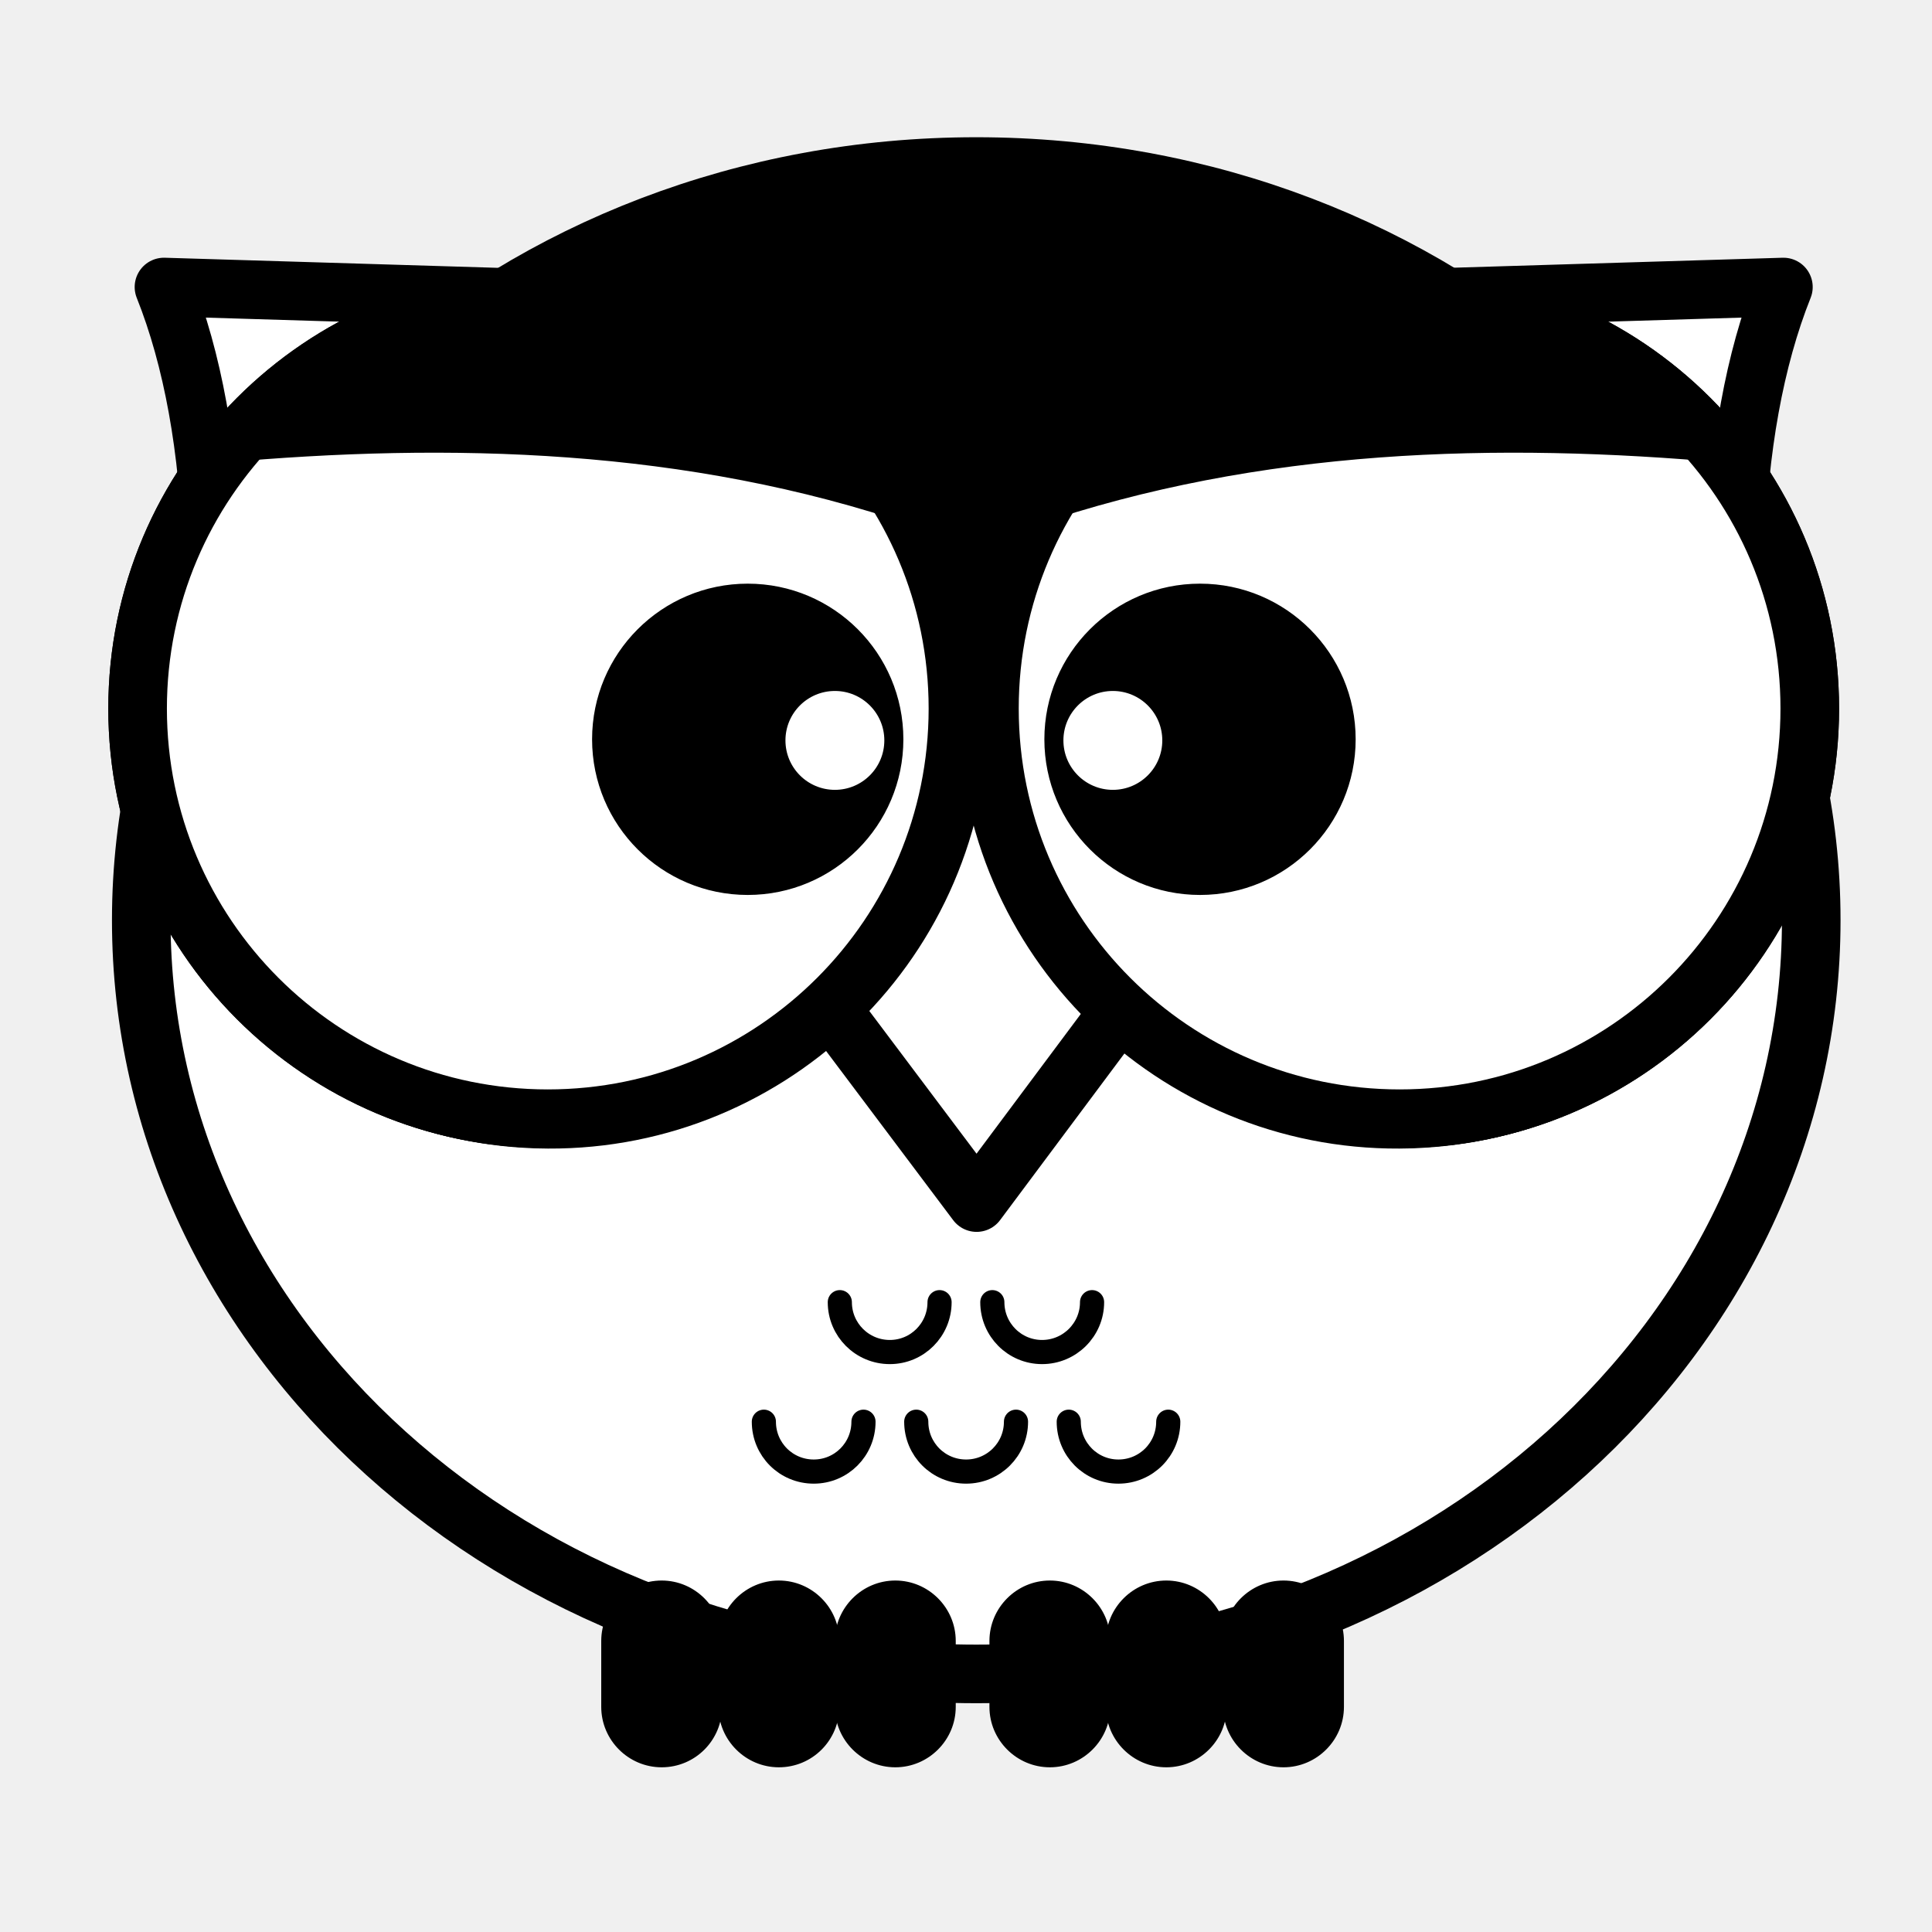
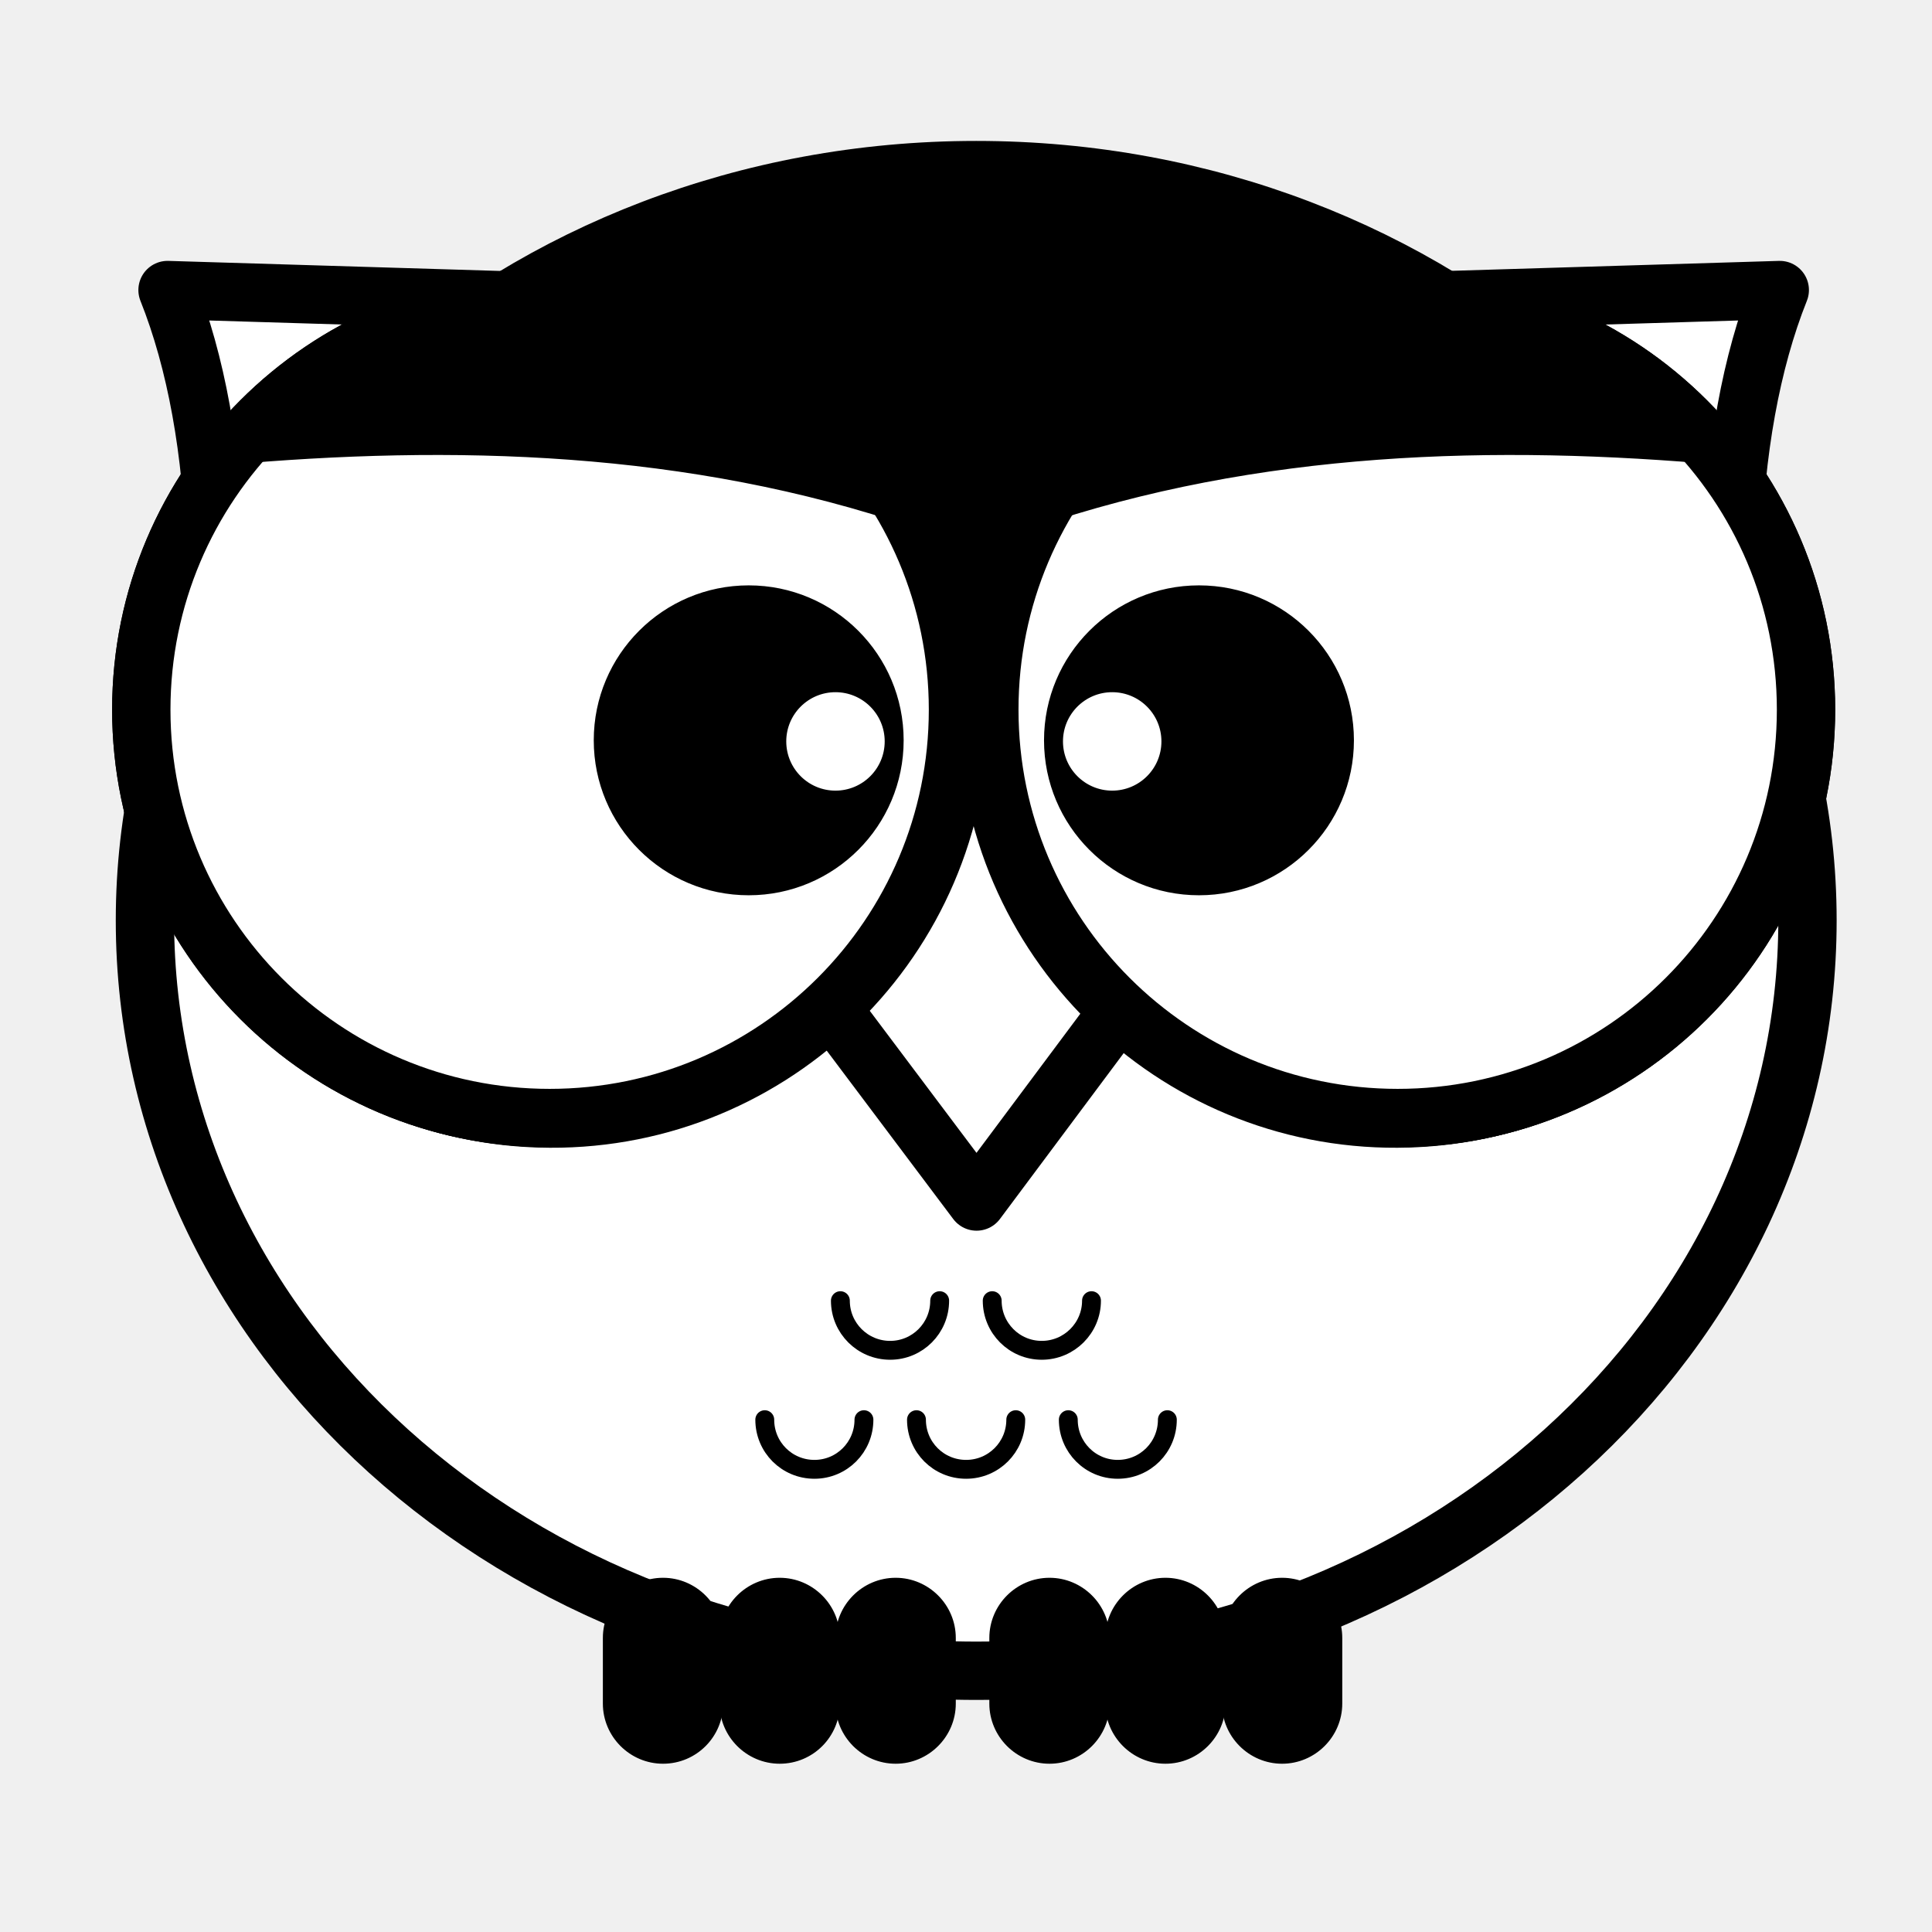
- <svg xmlns="http://www.w3.org/2000/svg" viewBox="200 200 16 16" style="enable-background:new 0 0 1000 1000;">
+ <svg xmlns="http://www.w3.org/2000/svg" viewBox="0 0 512 512" style="enable-background:new 0 0 1000 1000;">
  <defs>
    <style type="text/css">
	.st0{opacity:0.7;fill:#FFFFFF;}
	.st1{fill:#413D51;}
	.st2{fill:#8FE3F9;}
	.st3{fill:#B2EBF9;}
	.st4{fill:#A4E0EA;}
	.st5{fill:#7AD1E5;}
	.st6{fill:none;stroke:#413D51;stroke-width:16;stroke-linecap:round;stroke-linejoin:round;stroke-miterlimit:10;}
	.st7{fill:#F7E8AD;}
	.st8{fill:#F7D6A1;}
	.st9{fill:#EFCA92;}
	.st10{fill:#FFFFFF;}
	.st11{opacity:0.89;fill:#EFCA92;}
	.st12{fill:none;stroke:#413D51;stroke-width:8;stroke-linecap:round;stroke-linejoin:round;stroke-miterlimit:10;}
	.st13{opacity:0.31;fill:none;stroke:#72C8D6;stroke-width:8;stroke-linecap:round;stroke-linejoin:round;stroke-miterlimit:10;}
</style>
  </defs>
-   <g transform="matrix(0.030329, 0, 0, 0.030329, 192.8658, 192.8355)" style="">
+   <g transform="matrix(0.966205, 0, 0, 0.966205, -226.1363, -227.1025)" style="">
    <ellipse id="XMLID_2_" class="st2" cx="501.8" cy="487.5" rx="228" ry="205.8" style="stroke: rgb(0, 0, 0); fill: rgb(255, 255, 255);" />
    <ellipse id="XMLID_188_" class="st2" cx="501.8" cy="487.5" rx="228" ry="205.8" style="stroke: rgb(0, 0, 0); fill: rgb(255, 255, 255);" />
    <path id="XMLID_193_" class="st3" d="M507.8,689.3c52.1,0,100.1-15.3,138.5-41l-10.5-24.7c-22-51.9-74.2-85.8-132.1-85.8l0,0 c-57.9,0-110.1,33.9-132.1,85.8l-8.6,20.4C402.3,672.3,452.8,689.3,507.8,689.3z" style="stroke: rgb(0, 0, 0); fill: rgb(255, 255, 255);" />
    <path id="XMLID_189_" class="st4" d="M501.7,470.3l-43.6,64l32.9,43.8c5.4,7.2,16.3,7.2,21.7,0l32.6-43.8L501.7,470.3z" style="stroke: rgb(0, 0, 0); fill: rgb(255, 255, 255);" />
    <path id="XMLID_192_" class="st5" d="M501.8,669.3c-121.5,0-220.7-85.7-227.6-193.8c-0.3,4-0.4,8-0.4,12 c0,113.6,102.1,205.8,228,205.8s228-92.1,228-205.8c0-4-0.1-8-0.4-12C722.5,583.6,623.2,669.3,501.8,669.3z" style="stroke: rgb(0, 0, 0); fill: rgb(255, 255, 255);" />
    <path id="XMLID_76_" class="st4" d="M638.6,628.1c-38.1,25.8-85.5,41.2-136.8,41.2c-50,0-96.2-14.5-133.7-39.1l-5,12.3 c39.4,29.2,89.8,46.8,144.8,46.8c49.7,0,95.7-14.4,133.2-38.8c1.8-1.2,3.5-2.5,5.3-3.8L638.6,628.1z" style="stroke: rgb(0, 0, 0); fill: rgb(255, 255, 255);" />
    <path id="XMLID_186_" class="st5" d="M268.2,488.2c6.4,13.1,15,25.3,25.8,36.2c52.3,52.3,137.2,52.3,189.5,0 c43.8-43.8,50.9-110.3,21.5-161.5" style="stroke: rgb(0, 0, 0); fill: rgb(255, 255, 255);" />
    <path id="XMLID_185_" class="st5" d="M729,503.8c-24,36.1-65,59.8-111.6,59.8c-74,0-134-60-134-134c0-33,11.9-63.2,31.7-86.6" style="stroke: rgb(0, 0, 0); fill: rgb(255, 255, 255);" />
    <ellipse id="XMLID_75_" class="st6" cx="501.8" cy="487.5" rx="228" ry="205.8" style="stroke: rgb(0, 0, 0); fill: rgb(255, 255, 255);" />
    <polygon id="XMLID_74_" class="st1" points="501.7,442.3 458.1,506.3 501.9,564.6 545.4,506.3 &#09;" style="stroke: rgb(0, 0, 0); fill: rgb(255, 255, 255);" />
    <polygon id="XMLID_73_" class="st6" points="501.7,442.3 458.1,506.3 501.9,564.6 545.4,506.3 &#09;" style="stroke: rgb(0, 0, 0); fill: rgb(255, 255, 255);" />
    <path id="XMLID_72_" class="st1" d="M600.7,303.9c-30-14-64.1-21.9-100-21.9s-70,7.9-100,21.9v140.1h200V303.9z" style="stroke: rgb(0, 0, 0); fill: rgb(0, 0, 0);" />
    <g id="XMLID_58_">
      <path id="XMLID_71_" class="st1" d="M613.5,317.9l108.7-3.3c-15.7,39.3-17.8,98.4-4.1,163c-17.4,36.8-54.4,62.9-97.9,64.2l0,0 c-61.8,1.9-113.5-46.7-115.3-108.6l0,0C503,371.4,551.6,319.8,613.5,317.9z" style="stroke: rgb(0, 0, 0); fill: rgb(255, 255, 255);" />
      <path id="XMLID_70_" class="st6" d="M613.5,317.9l108.7-3.3c-15.7,39.3-17.8,98.4-4.1,163c-17.4,36.8-54.4,62.9-97.9,64.2l0,0 c-61.8,1.9-113.5-46.7-115.3-108.6l0,0C503,371.4,551.6,319.8,613.5,317.9z" style="stroke: rgb(0, 0, 0); fill: rgb(255, 255, 255);" />
      <circle id="XMLID_69_" class="st7" cx="617.4" cy="429.7" r="112" style="stroke: rgb(0, 0, 0); fill: rgb(255, 255, 255);" />
      <circle id="XMLID_5_" class="st7" cx="617.4" cy="429.7" r="112" style="stroke: rgb(0, 0, 0); fill: rgb(255, 255, 255);" />
      <path id="XMLID_86_" class="st8" d="M696.6,350.5c-21.5-21.5-49.7-32.4-77.9-32.8c21.2,4.1,41.5,14.3,57.9,30.8 c43.7,43.7,43.7,114.6,0,158.4c-22.2,22.2-51.4,33.1-80.4,32.8c35.3,6.8,73.1-3.5,100.4-30.8C740.3,465.1,740.3,394.2,696.6,350.5 z" style="stroke: rgb(0, 0, 0); fill: rgb(255, 255, 255);" />
      <ellipse id="XMLID_3_" transform="matrix(0.7071 -0.7071 0.7071 0.7071 -130.8246 543.5441)" class="st0" cx="590.7" cy="429.7" rx="84" ry="84.6" style="stroke: rgb(0, 0, 0);" />
      <path id="XMLID_12_" class="st9" d="M711.4,376.6c-3.1-4-9.1-15-12.8-18.7c-44-43.4-114.9-43-158.3,1.1 c-8.6,8.7-15.5,18.5-20.6,29C581.4,366.3,649,371.5,711.4,376.6z" style="stroke: rgb(0, 0, 0); fill: rgb(255, 255, 255);" />
      <circle id="XMLID_68_" class="st6" cx="617.4" cy="429.7" r="112" style="stroke: rgb(0, 0, 0); fill: rgb(255, 255, 255);" />
      <circle id="XMLID_67_" class="st6" cx="617.4" cy="429.7" r="112" style="stroke: rgb(0, 0, 0); fill: rgb(255, 255, 255);" />
      <path id="XMLID_66_" class="st1" d="M706.7,362.1c-3.1-4-6.4-7.9-10.1-11.6c-43.7-43.7-114.6-43.7-158.4,0 c-8.7,8.7-15.6,18.4-20.8,28.8C579.4,358.1,644.3,356.5,706.7,362.1z" style="stroke: rgb(0, 0, 0); fill: rgb(0, 0, 0);" />
      <circle id="XMLID_57_" class="st1" cx="562.9" cy="438.1" r="42" style="stroke: rgb(0, 0, 0); fill: rgb(0, 0, 0);" />
      <circle id="XMLID_56_" class="st10" cx="539.1" cy="438.4" r="14" style="stroke: rgb(0, 0, 0);" />
    </g>
    <g id="XMLID_26_">
      <path id="XMLID_89_" class="st1" d="M388.8,317.9L280,314.6c15.7,39.3,17.8,98.4,4.1,163c17.4,36.8,54.4,62.9,97.9,64.2l0,0 c61.8,1.9,113.5-46.7,115.3-108.6l0,0C499.2,371.4,450.6,319.8,388.8,317.9z" style="stroke: rgb(0, 0, 0); fill: rgb(255, 255, 255);" />
      <path id="XMLID_88_" class="st6" d="M388.8,317.9L280,314.6c15.7,39.3,17.8,98.4,4.1,163c17.4,36.8,54.4,62.9,97.9,64.2l0,0 c61.8,1.9,113.5-46.7,115.3-108.6l0,0C499.2,371.4,450.6,319.8,388.8,317.9z" style="stroke: rgb(0, 0, 0); fill: rgb(255, 255, 255);" />
      <circle id="XMLID_87_" class="st7" cx="384.8" cy="429.7" r="112" style="stroke: rgb(0, 0, 0); fill: rgb(255, 255, 255);" />
      <circle id="XMLID_84_" class="st7" cx="384.8" cy="429.7" r="112" style="stroke: rgb(0, 0, 0); fill: rgb(255, 255, 255);" />
      <path id="XMLID_65_" class="st8" d="M305.6,350.5c21.5-21.5,49.7-32.4,77.9-32.8c-21.2,4.1-41.5,14.3-57.9,30.8 c-43.7,43.7-43.7,114.6,0,158.4c22.2,22.2,51.4,33.1,80.4,32.8c-35.3,6.8-73.1-3.5-100.4-30.8 C261.9,465.1,261.9,394.2,305.6,350.5z" style="stroke: rgb(0, 0, 0); fill: rgb(255, 255, 255);" />
      <ellipse id="XMLID_64_" transform="matrix(0.7071 -0.7071 0.7071 0.7071 -183.3021 416.8521)" class="st0" cx="411.5" cy="429.7" rx="84.6" ry="84" style="stroke: rgb(0, 0, 0);" />
      <path id="XMLID_63_" class="st11" d="M290.9,376.6c3.1-4,9.1-15,12.8-18.7c44-43.4,114.9-43,158.3,1.1c8.6,8.7,15.5,18.5,20.6,29 C420.8,366.3,353.2,371.5,290.9,376.6z" style="stroke: rgb(0, 0, 0); fill: rgb(255, 255, 255);" />
      <circle id="XMLID_62_" class="st6" cx="384.8" cy="429.7" r="112" style="stroke: rgb(0, 0, 0); fill: rgb(255, 255, 255);" />
      <circle id="XMLID_61_" class="st6" cx="384.8" cy="429.7" r="112" style="stroke: rgb(0, 0, 0); fill: rgb(255, 255, 255);" />
      <path id="XMLID_60_" class="st1" d="M295.6,362.1c3.1-4,6.4-7.9,10.1-11.6c43.7-43.7,114.6-43.7,158.4,0 c8.7,8.7,15.6,18.4,20.8,28.8C422.9,358.1,357.9,356.5,295.6,362.1z" style="stroke: rgb(0, 0, 0); fill: rgb(0, 0, 0);" />
      <circle id="XMLID_59_" class="st1" cx="439.4" cy="438.1" r="42" style="stroke: rgb(0, 0, 0); fill: rgb(0, 0, 0);" />
      <circle id="XMLID_37_" class="st10" cx="463.2" cy="438.4" r="14" style="stroke: rgb(0, 0, 0);" />
    </g>
    <path id="XMLID_19_" class="st1" d="M447.9,718.3L447.9,718.3c-8.8,0-16-7.2-16-16v-18c0-8.8,7.2-16,16-16h0c8.8,0,16,7.2,16,16v18 C463.9,711.1,456.8,718.3,447.9,718.3z" style="stroke: rgb(0, 0, 0); fill: rgb(0, 0, 0);" />
    <path id="XMLID_17_" class="st1" d="M415.9,718.3L415.9,718.3c-8.8,0-16-7.2-16-16v-18c0-8.8,7.2-16,16-16h0c8.8,0,16,7.2,16,16v18 C431.9,711.1,424.8,718.3,415.9,718.3z" style="stroke: rgb(0, 0, 0); fill: rgb(0, 0, 0);" />
    <path id="XMLID_16_" class="st1" d="M479.7,718.3L479.7,718.3c-8.8,0-16-7.2-16-16v-18c0-8.8,7.2-16,16-16h0c8.8,0,16,7.2,16,16v18 C495.7,711.1,488.5,718.3,479.7,718.3z" style="stroke: rgb(0, 0, 0); fill: rgb(0, 0, 0);" />
    <path id="XMLID_15_" class="st1" d="M521.9,718.3L521.9,718.3c-8.8,0-16-7.2-16-16v-18c0-8.8,7.2-16,16-16h0c8.8,0,16,7.2,16,16v18 C537.9,711.1,530.7,718.3,521.9,718.3z" style="stroke: rgb(0, 0, 0); fill: rgb(0, 0, 0);" />
    <path id="XMLID_14_" class="st1" d="M553.7,718.3L553.7,718.3c-8.8,0-16-7.2-16-16v-18c0-8.8,7.2-16,16-16h0c8.8,0,16,7.2,16,16v18 C569.7,711.1,562.5,718.3,553.7,718.3z" style="stroke: rgb(0, 0, 0); fill: rgb(0, 0, 0);" />
    <path id="XMLID_13_" class="st1" d="M585.7,718.3L585.7,718.3c-8.8,0-16-7.2-16-16v-18c0-8.8,7.2-16,16-16h0c8.8,0,16,7.2,16,16v18 C601.7,711.1,594.5,718.3,585.7,718.3z" style="stroke: rgb(0, 0, 0); fill: rgb(0, 0, 0);" />
  </g>
-   <path id="XMLID_11_" class="st12" d="M 207.781 210.784 C 207.781 211.012 207.597 211.197 207.369 211.197 C 207.14 211.197 206.955 211.012 206.955 210.784" style="stroke: rgb(0, 0, 0); stroke-width: 0.2px;" />
-   <path id="XMLID_9_" class="st12" d="M 209.044 210.784 C 209.044 211.012 208.858 211.197 208.63 211.197 C 208.402 211.197 208.218 211.012 208.218 210.784" style="stroke: rgb(0, 0, 0); stroke-width: 0.2px;" />
-   <path id="XMLID_8_" class="st12" d="M 207.151 211.774 C 207.151 212.003 206.967 212.187 206.739 212.187 C 206.51 212.187 206.326 212.003 206.326 211.774" style="stroke: rgb(0, 0, 0); stroke-width: 0.2px;" />
-   <path id="XMLID_7_" class="st12" d="M 208.414 211.774 C 208.414 212.003 208.229 212.187 208.001 212.187 C 207.772 212.187 207.588 212.003 207.588 211.774" style="stroke: rgb(0, 0, 0); stroke-width: 0.2px;" />
-   <path id="XMLID_6_" class="st12" d="M 209.675 211.774 C 209.675 212.003 209.491 212.187 209.262 212.187 C 209.035 212.187 208.851 212.003 208.851 211.774" style="stroke: rgb(0, 0, 0); stroke-width: 0.2px;" />
+   <path id="XMLID_11_" class="st12" d="M 249.023 344.69 C 249.023 351.954 243.161 357.848 235.898 357.848 C 228.603 357.848 222.709 351.954 222.709 344.69" style="stroke: rgb(0, 0, 0); stroke-width: 5px;" />
+   <path id="XMLID_9_" class="st12" d="M 289.259 344.69 C 289.259 351.954 283.334 357.848 276.07 357.848 C 268.807 357.848 262.945 351.954 262.945 344.69" style="stroke: rgb(0, 0, 0); stroke-width: 5px;" />
+   <path id="XMLID_8_" class="st12" d="M 228.953 376.229 C 228.953 383.525 223.091 389.386 215.828 389.386 C 208.532 389.386 202.671 383.525 202.671 376.229" style="stroke: rgb(0, 0, 0); stroke-width: 5px;" />
+   <path id="XMLID_7_" class="st12" d="M 269.189 376.229 C 269.189 383.525 263.295 389.386 256.032 389.386 C 248.736 389.386 242.875 383.525 242.875 376.229" style="stroke: rgb(0, 0, 0); stroke-width: 5px;" />
+   <path id="XMLID_6_" class="st12" d="M 309.361 376.229 C 309.361 383.525 303.499 389.386 296.204 389.386 C 288.972 389.386 283.111 383.525 283.111 376.229" style="stroke: rgb(0, 0, 0); stroke-width: 5px;" />
</svg>
